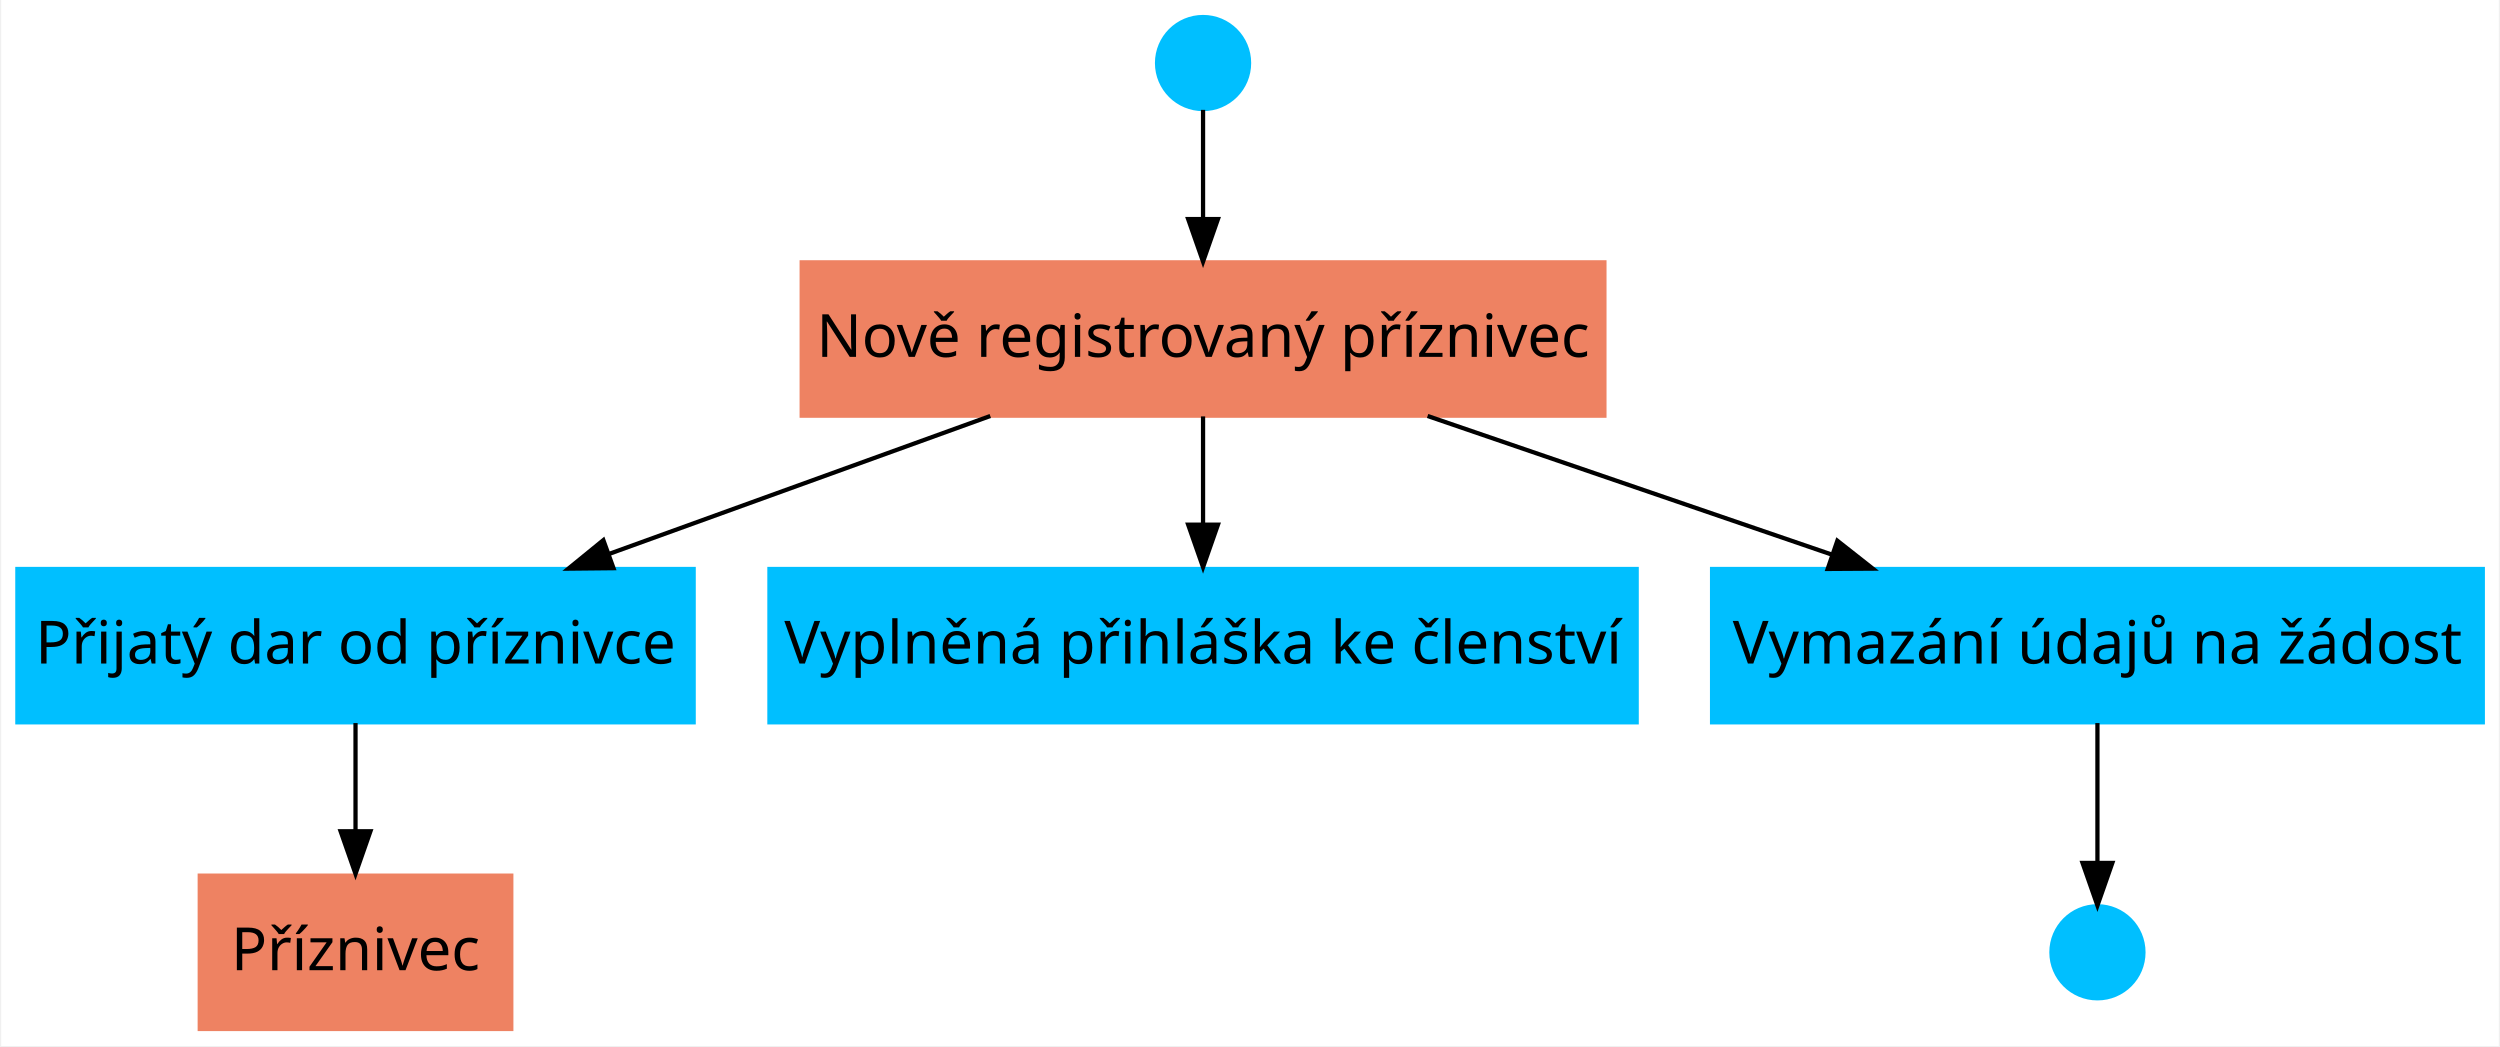
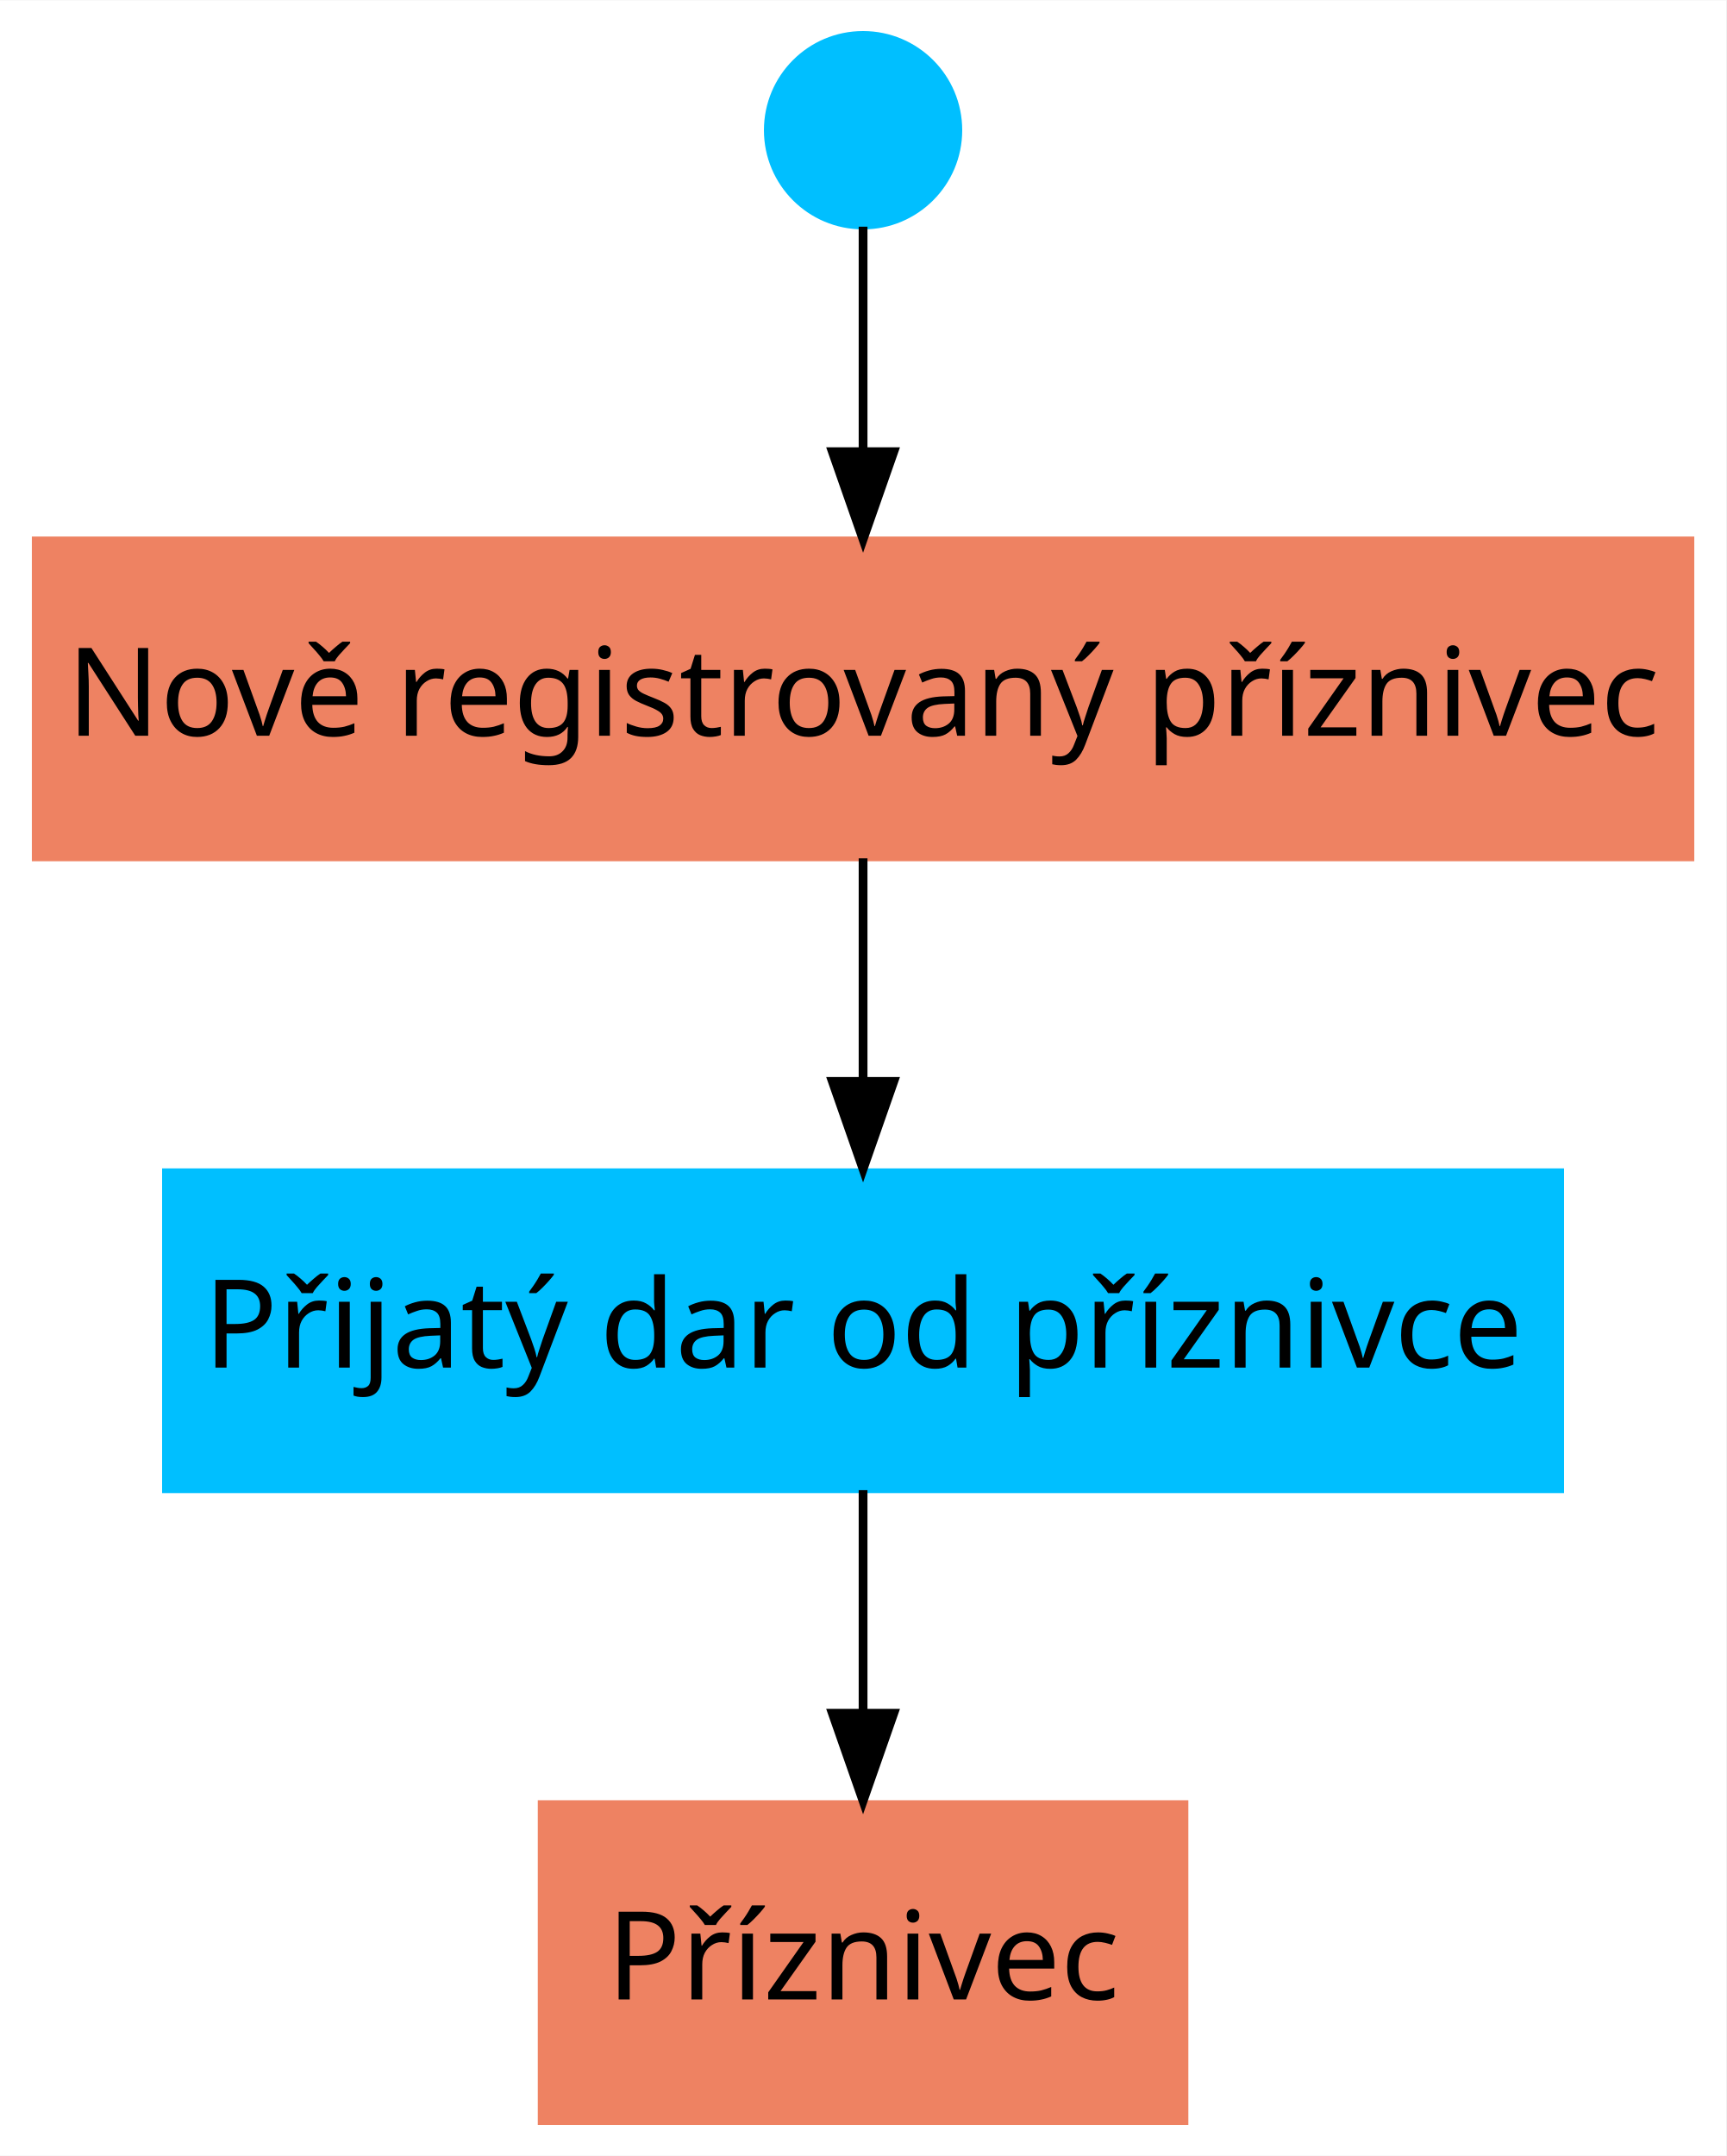
- <svg xmlns="http://www.w3.org/2000/svg" width="576pt" height="241pt" viewBox="0.00 0.00 576.00 241.23">
-   <g id="graph0" class="graph" transform="scale(.9822 .9822) rotate(0) translate(4 241.6)">
-     <polygon fill="#ffffff" stroke="transparent" points="-4,4 -4,-241.6 582.436,-241.6 582.436,4 -4,4" />
+ <svg xmlns="http://www.w3.org/2000/svg" width="197pt" height="246pt" viewBox="0.00 0.00 196.74 245.60">
+   <g id="graph0" class="graph" transform="scale(1 1) rotate(0) translate(4 241.6)">
+     <polygon fill="#ffffff" stroke="transparent" points="-4,4 -4,-241.6 192.737,-241.6 192.737,4 -4,4" />
    <g id="node1" class="node">
-       <ellipse fill="#00bfff" stroke="#00bfff" cx="278.196" cy="-226.8" rx="10.8" ry="10.8" />
+       <ellipse fill="#00bfff" stroke="#00bfff" cx="94.369" cy="-226.8" rx="10.8" ry="10.8" />
    </g>
    <g id="node2" class="node">
-       <polygon fill="#ee8262" stroke="#ee8262" points="372.434,-180 183.959,-180 183.959,-144 372.434,-144 372.434,-180" />
-       <text text-anchor="middle" x="278.196" y="-157.8" font-family="Helvetica-Outline" font-size="14.00" fill="#000000">Nově registrovaný příznivec</text>
+       <polygon fill="#ee8262" stroke="#ee8262" points="188.606,-180 .131,-180 .131,-144 188.606,-144 188.606,-180" />
+       <text text-anchor="middle" x="94.369" y="-157.8" font-family="Helvetica-Outline" font-size="14.00" fill="#000000">Nově registrovaný příznivec</text>
    </g>
    <g id="edge1" class="edge">
-       <path fill="none" stroke="#000000" d="M278.196,-215.808C278.196,-208.8 278.196,-199.375 278.196,-190.371" />
-       <polygon fill="#000000" stroke="#000000" points="281.696,-190.165 278.196,-180.165 274.696,-190.165 281.696,-190.165" />
+       <path fill="none" stroke="#000000" d="M94.369,-215.808C94.369,-208.8 94.369,-199.375 94.369,-190.371" />
+       <polygon fill="#000000" stroke="#000000" points="97.869,-190.165 94.369,-180.165 90.869,-190.165 97.869,-190.165" />
    </g>
    <g id="node3" class="node">
-       <polygon fill="#00bfff" stroke="#00bfff" points="158.589,-108 -.197,-108 -.197,-72 158.589,-72 158.589,-108" />
-       <text text-anchor="middle" x="79.196" y="-85.8" font-family="Helvetica-Outline" font-size="14.00" fill="#000000">Přijatý dar od příznivce</text>
+       <polygon fill="#00bfff" stroke="#00bfff" points="173.762,-108 14.976,-108 14.976,-72 173.762,-72 173.762,-108" />
+       <text text-anchor="middle" x="94.369" y="-85.8" font-family="Helvetica-Outline" font-size="14.00" fill="#000000">Přijatý dar od příznivce</text>
    </g>
    <g id="edge2" class="edge">
-       <path fill="none" stroke="#000000" d="M228.237,-143.924C201.033,-134.082 167.195,-121.839 138.64,-111.507" />
-       <polygon fill="#000000" stroke="#000000" points="139.77,-108.194 129.176,-108.083 137.389,-114.777 139.77,-108.194" />
-     </g>
-     <g id="node5" class="node">
-       <polygon fill="#00bfff" stroke="#00bfff" points="380.007,-108 176.386,-108 176.386,-72 380.007,-72 380.007,-108" />
-       <text text-anchor="middle" x="278.196" y="-85.8" font-family="Helvetica-Outline" font-size="14.00" fill="#000000">Vyplněná přihláška ke členství</text>
-     </g>
-     <g id="edge4" class="edge">
-       <path fill="none" stroke="#000000" d="M278.196,-143.831C278.196,-136.131 278.196,-126.974 278.196,-118.417" />
-       <polygon fill="#000000" stroke="#000000" points="281.696,-118.413 278.196,-108.413 274.696,-118.413 281.696,-118.413" />
-     </g>
-     <g id="node6" class="node">
-       <polygon fill="#00bfff" stroke="#00bfff" points="578.676,-108 397.716,-108 397.716,-72 578.676,-72 578.676,-108" />
-       <text text-anchor="middle" x="488.196" y="-85.8" font-family="Helvetica-Outline" font-size="14.00" fill="#000000">Vymazání údajů na žádost</text>
-     </g>
-     <g id="edge5" class="edge">
-       <path fill="none" stroke="#000000" d="M330.917,-143.924C359.75,-134.039 395.644,-121.732 425.859,-111.373" />
-       <polygon fill="#000000" stroke="#000000" points="427.13,-114.637 435.454,-108.083 424.859,-108.016 427.13,-114.637" />
+       <path fill="none" stroke="#000000" d="M94.369,-143.831C94.369,-136.131 94.369,-126.974 94.369,-118.417" />
+       <polygon fill="#000000" stroke="#000000" points="97.869,-118.413 94.369,-108.413 90.869,-118.413 97.869,-118.413" />
    </g>
    <g id="node4" class="node">
-       <polygon fill="#ee8262" stroke="#ee8262" points="115.77,-36 42.623,-36 42.623,0 115.77,0 115.77,-36" />
-       <text text-anchor="middle" x="79.196" y="-13.8" font-family="Helvetica-Outline" font-size="14.00" fill="#000000">Příznivec</text>
+       <polygon fill="#ee8262" stroke="#ee8262" points="130.942,-36 57.795,-36 57.795,0 130.942,0 130.942,-36" />
+       <text text-anchor="middle" x="94.369" y="-13.8" font-family="Helvetica-Outline" font-size="14.00" fill="#000000">Příznivec</text>
    </g>
    <g id="edge3" class="edge">
-       <path fill="none" stroke="#000000" d="M79.196,-71.831C79.196,-64.131 79.196,-54.974 79.196,-46.417" />
-       <polygon fill="#000000" stroke="#000000" points="82.696,-46.413 79.196,-36.413 75.696,-46.413 82.696,-46.413" />
-     </g>
-     <g id="node7" class="node">
-       <ellipse fill="#00bfff" stroke="#00bfff" cx="488.196" cy="-18" rx="10.8" ry="10.8" />
-     </g>
-     <g id="edge6" class="edge">
-       <path fill="none" stroke="#000000" d="M488.196,-71.831C488.196,-61.919 488.196,-49.594 488.196,-39.239" />
-       <polygon fill="#000000" stroke="#000000" points="491.696,-38.984 488.196,-28.984 484.696,-38.984 491.696,-38.984" />
+       <path fill="none" stroke="#000000" d="M94.369,-71.831C94.369,-64.131 94.369,-54.974 94.369,-46.417" />
+       <polygon fill="#000000" stroke="#000000" points="97.869,-46.413 94.369,-36.413 90.869,-46.413 97.869,-46.413" />
    </g>
  </g>
</svg>
